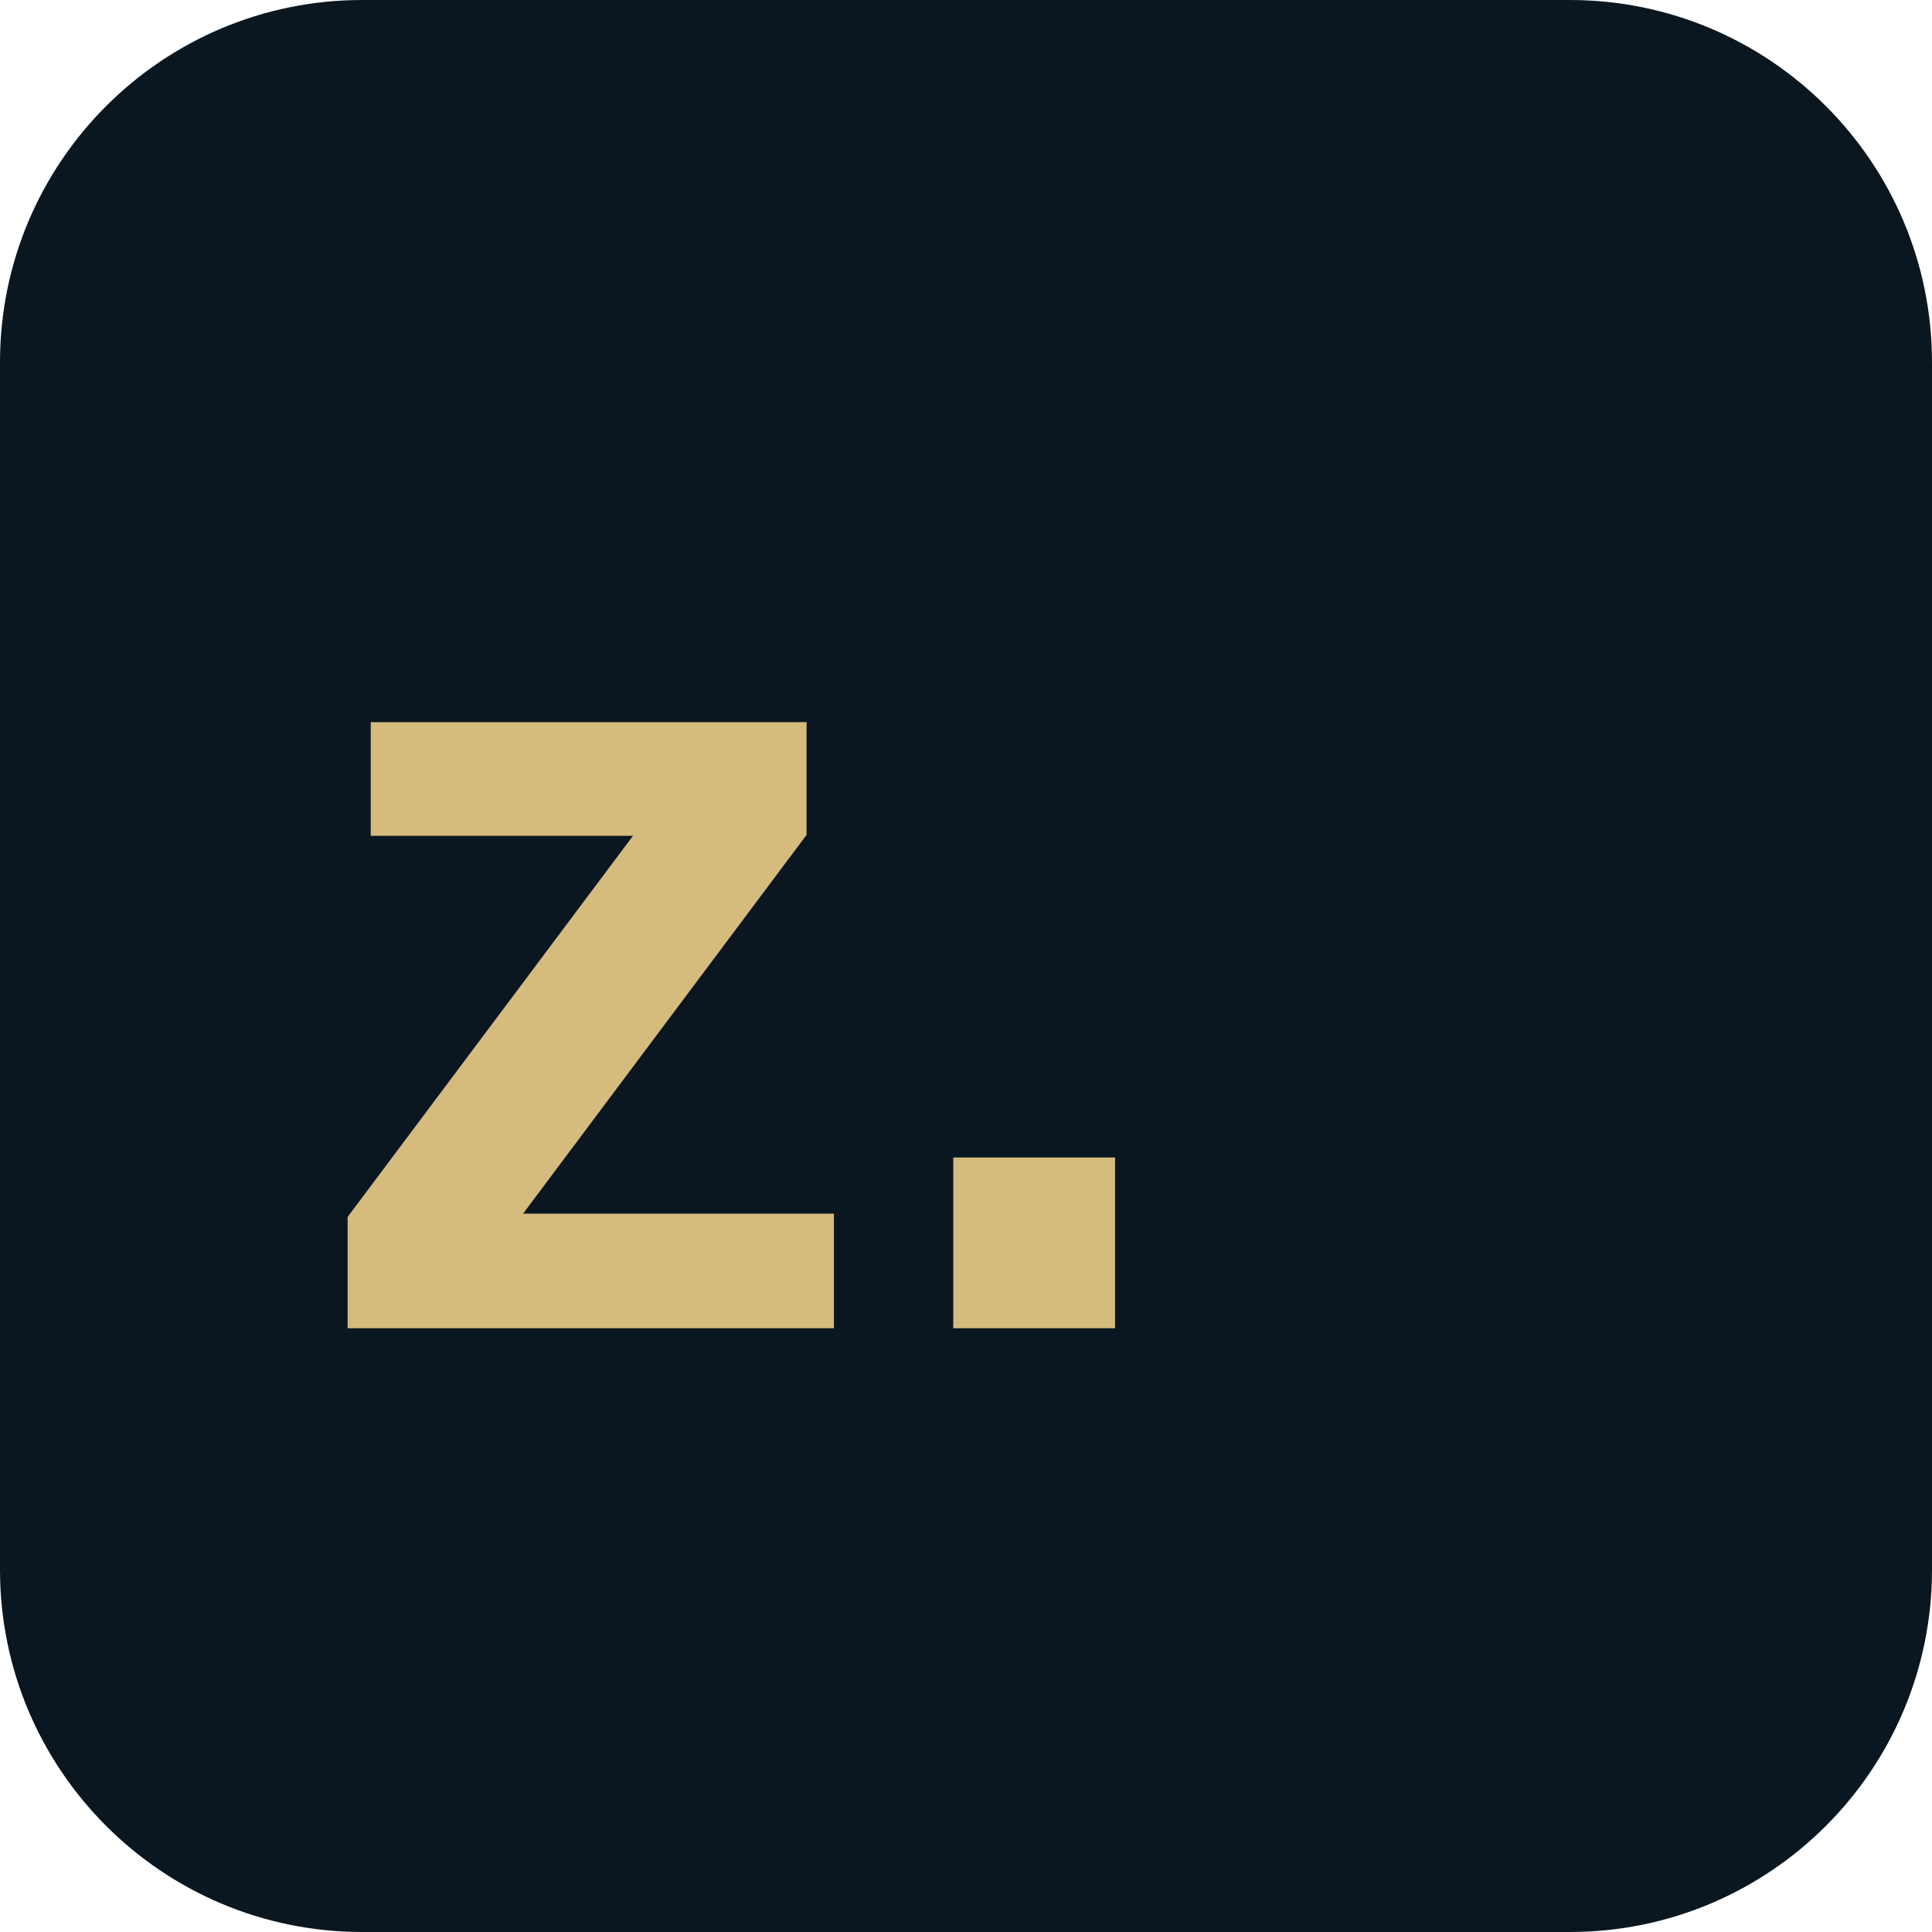
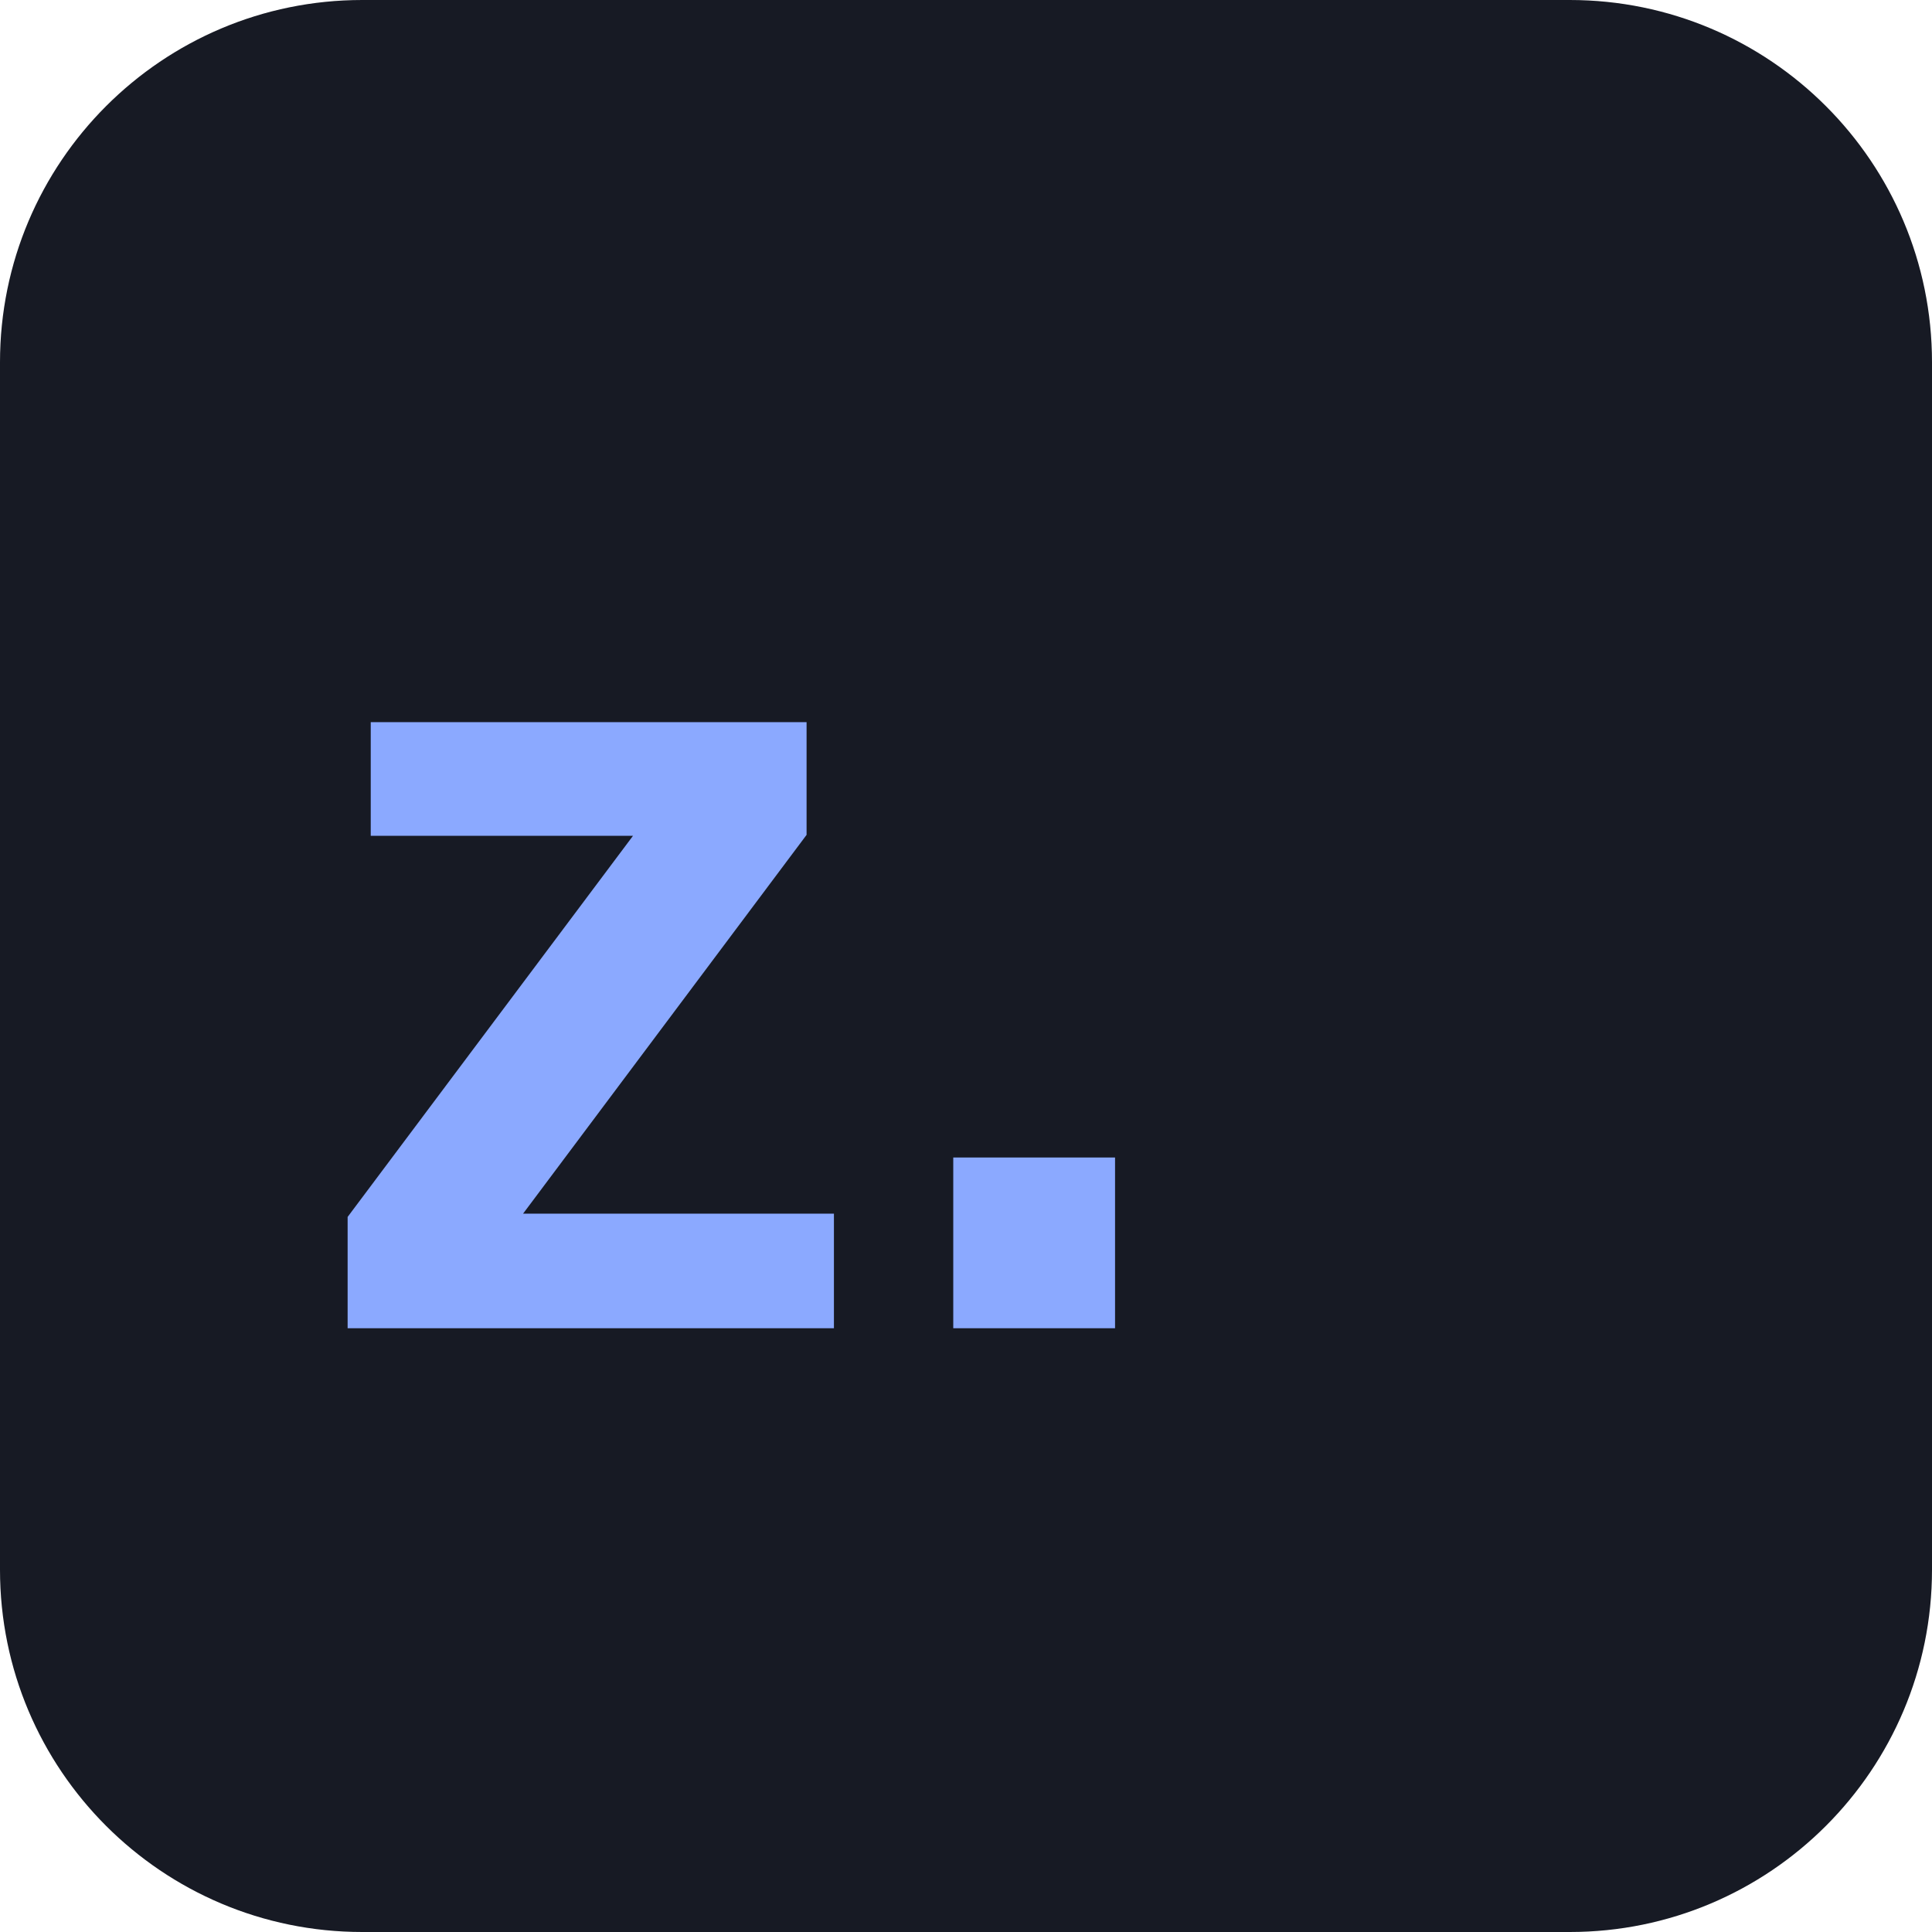
<svg xmlns="http://www.w3.org/2000/svg" viewBox="0 0 64 64">
-   <rect width="64" height="64" rx="12" fill="#0b1720" />
-   <text x="10" y="44" font-family="Arial,sans-serif" font-size="38" font-weight="700" fill="#d6bb7e">z.</text>
+   <rect width="64" height="64" rx="12" fill="#171a24" />
+   <text x="10" y="44" font-family="Arial,sans-serif" font-size="38" font-weight="700" fill="#8ba9ff">z.</text>
</svg>
